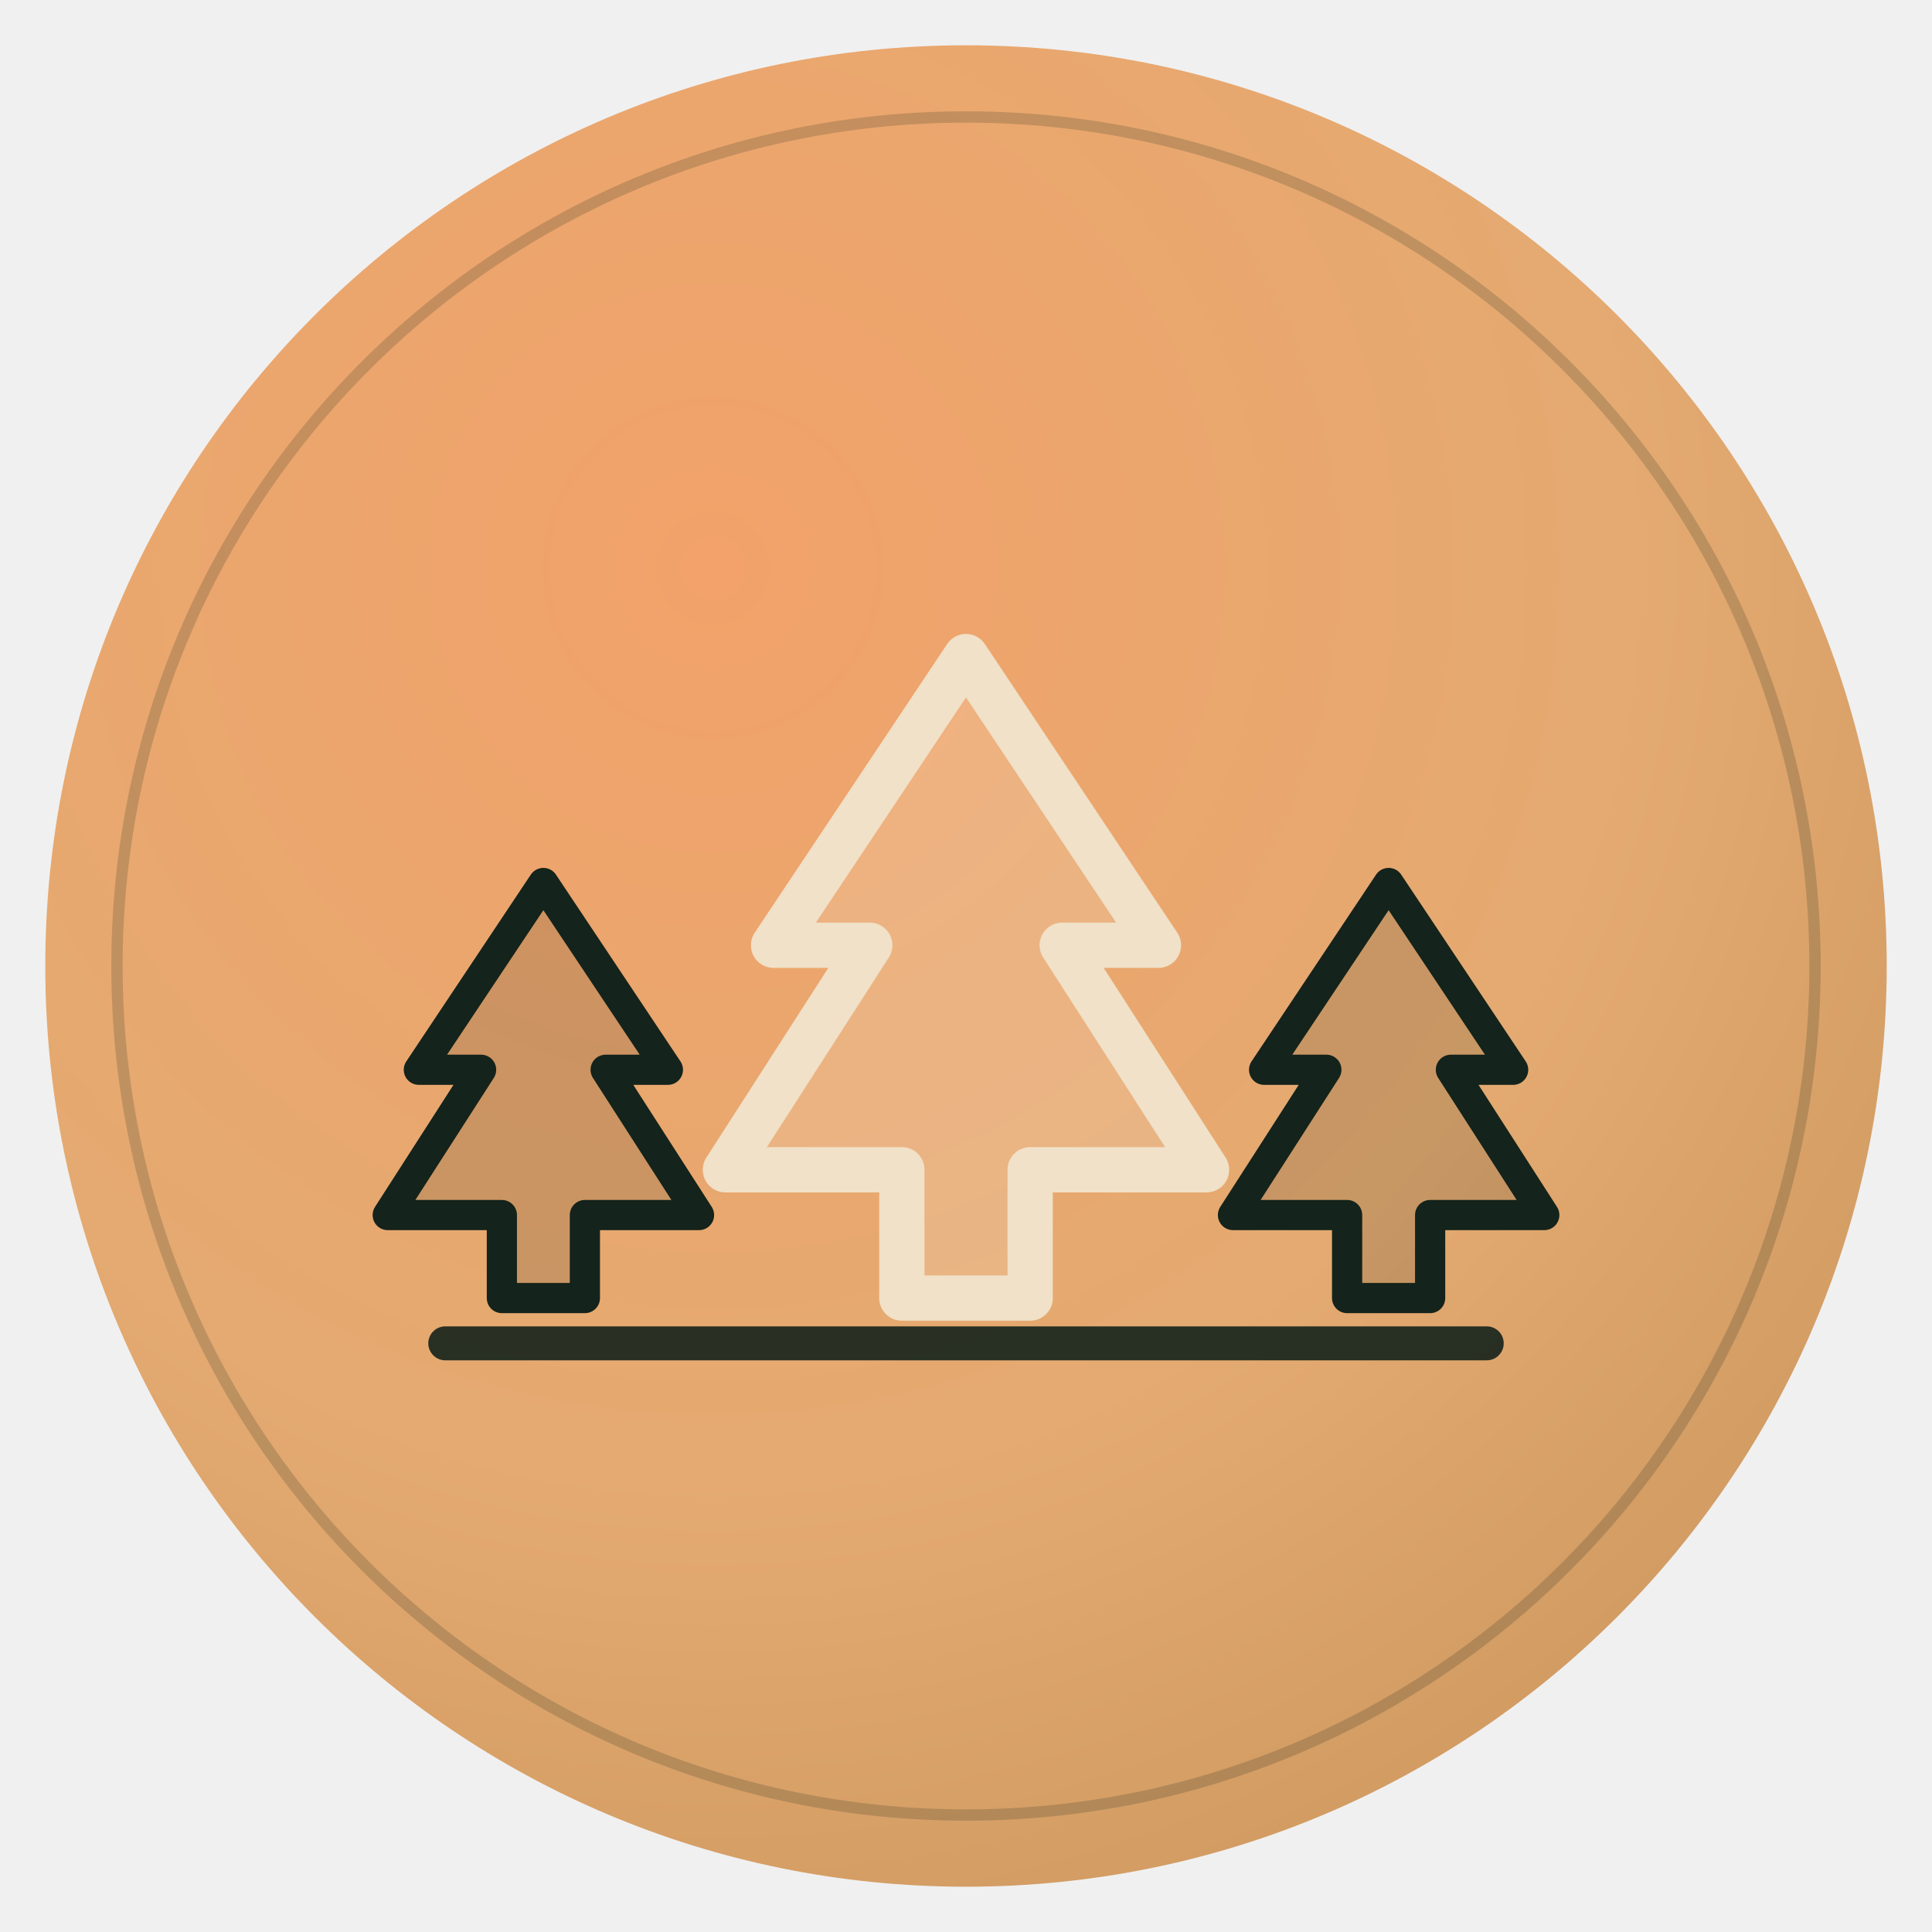
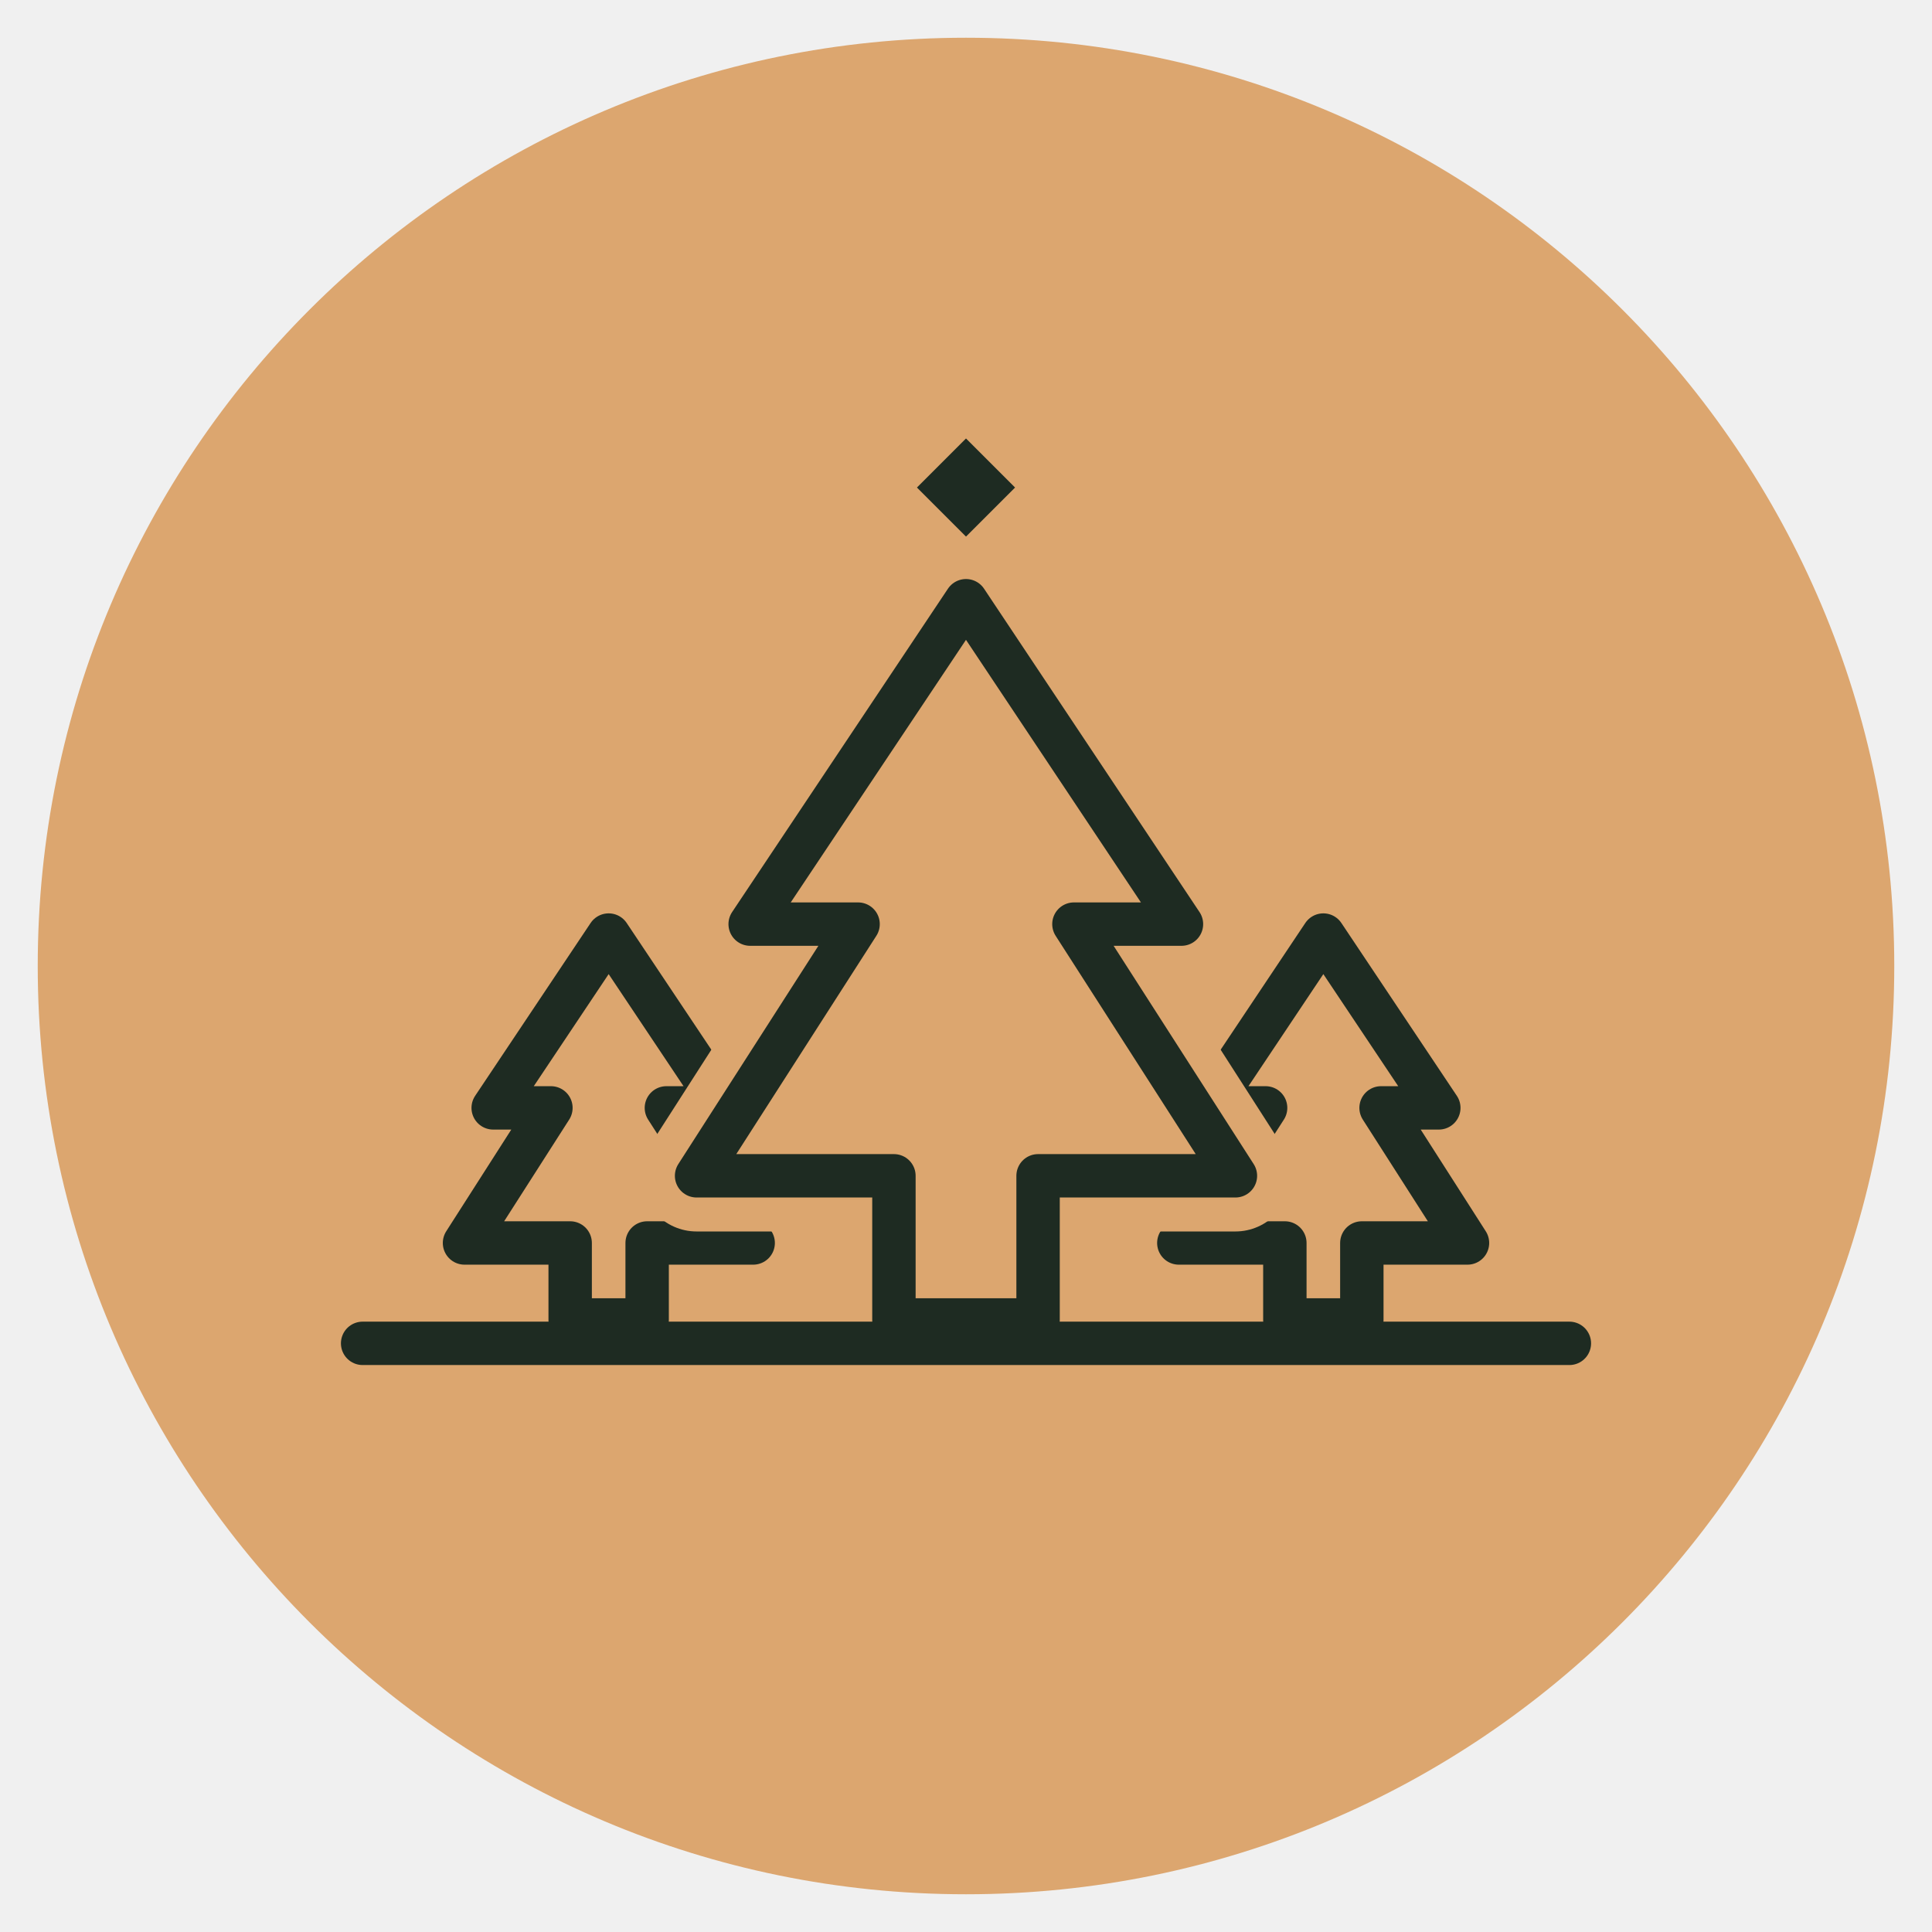
- <svg xmlns="http://www.w3.org/2000/svg" viewBox="0 0 512 512" role="img" aria-label="Spruce Grove core disc — the statement piece">
+ <svg xmlns="http://www.w3.org/2000/svg" viewBox="0 0 512 512" role="img" aria-label="disc">
  <defs>
-     <radialGradient id="disc" cx="36%" cy="28%" r="90%">
-       <stop offset="0%" stop-color="#F2A26A" />
-       <stop offset="56%" stop-color="#E4AA71" />
-       <stop offset="100%" stop-color="#C9955C" />
-     </radialGradient>
+     <mask id="tuck">
+       <rect x="0" y="0" width="512" height="512" fill="white" />
+       <path d="M256.0 159.2 L198.8 244.9 L227.4 244.9 L184.6 311.6 L236.9 311.6 L236.9 349.8 L275.1 349.8 L275.1 311.6 L327.4 311.6 L284.6 244.9 L313.1 244.9 Z" fill="none" stroke="black" stroke-width="29.5" stroke-linejoin="round" stroke-linecap="round" />
+     </mask>
  </defs>
-   <circle cx="256" cy="256" r="244" fill="url(#disc)" />
-   <circle cx="256" cy="256" r="225" fill="none" stroke="#14231B" stroke-opacity="0.18" stroke-width="3" />
-   <g fill="none" stroke-linejoin="round" stroke-linecap="round">
-     <path d="M144 234 L111 283.5 L127.5 283.5 L102.75 322 L133 322 L133 344 L155 344 L155 322 L185.25 322 L160.5 283.5 L177 283.5 Z" fill="#14231B" fill-opacity="0.14" stroke="#14231B" stroke-width="8" />
-     <path d="M368 234 L335 283.5 L351.5 283.5 L326.75 322 L357 322 L357 344 L379 344 L379 322 L409.25 322 L384.5 283.5 L401 283.5 Z" fill="#14231B" fill-opacity="0.14" stroke="#14231B" stroke-width="8" />
-     <path d="M256 174 L205 250.5 L230.5 250.5 L192.25 310 L239 310 L239 344 L273 344 L273 310 L319.75 310 L281.5 250.5 L307 250.5 Z" fill="#F0E1C8" fill-opacity="0.22" stroke="#F0E1C8" stroke-width="12" />
-     <path d="M118 356 H394" stroke="#14231B" stroke-opacity="0.9" stroke-width="9" />
+   <circle cx="256" cy="256" r="246" fill="#DCA66F" />
+   <path stroke="#1E2B22" stroke-width="11.5" stroke-linecap="round" fill="none" d="M96.1 356 H415.9" />
+   <g fill="none" stroke="#1E2B22" stroke-width="11.5" stroke-linejoin="round" stroke-linecap="round" mask="url(#tuck)">
+     <path d="M161.3 247.8 L130.7 293.6 L146.0 293.6 L123.1 329.4 L151.1 329.4 L151.1 349.8 L171.5 349.8 L171.5 329.4 L199.6 329.4 L176.6 293.6 L191.9 293.6 Z" />
+     <path d="M350.7 247.8 L320.1 293.6 L335.4 293.6 L312.4 329.4 L340.5 329.4 L340.5 349.8 L360.9 349.8 L360.9 329.4 L388.9 329.4 L366.0 293.6 L381.3 293.6 Z" />
  </g>
+   <path d="M256.0 159.2 L198.8 244.9 L227.4 244.9 L184.6 311.6 L236.9 311.6 L236.9 349.8 L275.1 349.8 L275.1 311.6 L327.4 311.6 L284.6 244.9 L313.1 244.9 Z" fill="none" stroke="#1E2B22" stroke-width="11.5" stroke-linejoin="round" stroke-linecap="round" />
+   <path d="M256 116.2 L269.0 129.2 L256 142.2 L243.0 129.2 Z" fill="#1E2B22" />
</svg>
